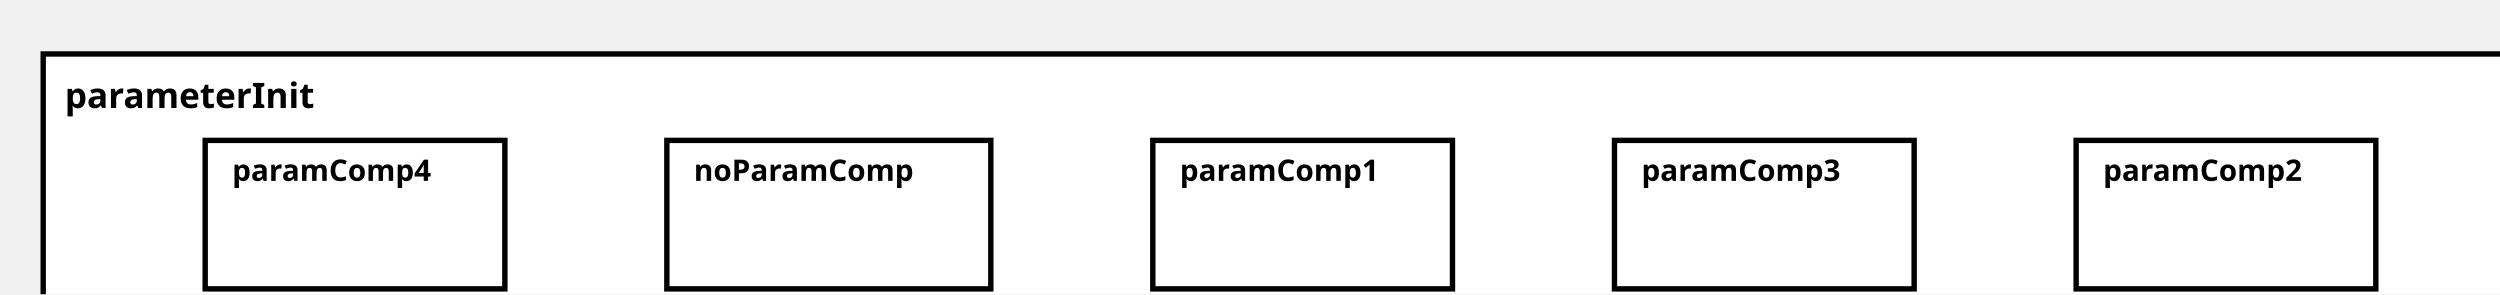
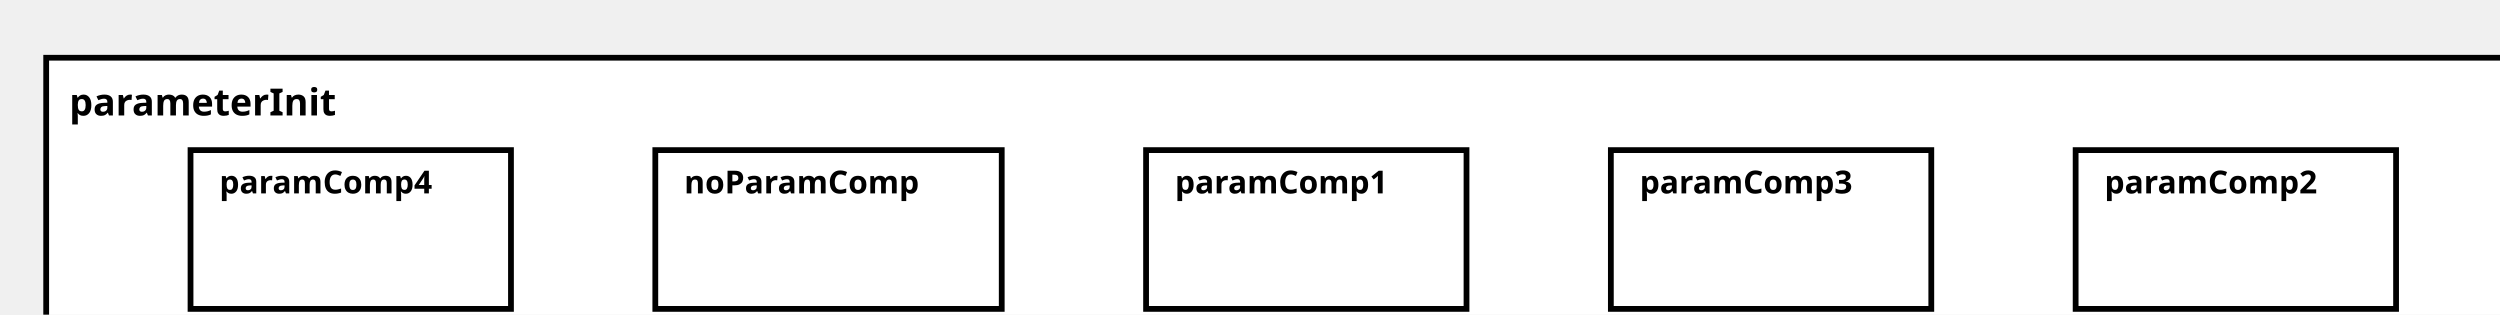
<svg xmlns="http://www.w3.org/2000/svg" width="100%" height="100%" version="1.1">
  <svg version="1.1">
    <g transform="translate(16 20)">
-       <rect id="0" width="924" height="107" style="fill:white;stroke:black;stroke-width:2;fill-opacity:1.0;stroke-opacity:1.0" />
+       <rect id="0" width="864" height="107" style="fill:white;stroke:black;stroke-width:2;fill-opacity:1.0;stroke-opacity:1.0" />
      <text x="8" y="20" style="font-weight: bold" font-family="Verdana" font-size="13" fill="black">
            parameterInit
    </text>
    </g>
  </svg>
-   <g transform="translate(247 52)">
-     <rect data-name="tests.dist.parameterInit.noParamComp" id="3" width="120" height="55" style="fill:white;stroke:black;stroke-width:2;fill-opacity:1.0;stroke-opacity:1.0" />
+   <g transform="translate(227 52)">
+     <rect data-name="tests.dist.parameterInit.noParamComp" id="3" width="120" height="55" style="                 fill:white;             stroke:black;             stroke-width:2;             fill-opacity:1.0;             stroke-opacity:1.0" />
    <text x="10" y="15" alignment-baseline="middle" style="font-weight: bold" font-family="Verdana" font-size="11" fill="black">
    noParamComp
    </text>
  </g>
-   <g transform="translate(427 52)">
-     <rect data-name="tests.dist.parameterInit.paramComp1" id="4" width="111" height="55" style="fill:white;stroke:black;stroke-width:2;fill-opacity:1.0;stroke-opacity:1.0" />
+   <g transform="translate(397 52)">
+     <rect data-name="tests.dist.parameterInit.paramComp1" id="4" width="111" height="55" style="                 fill:white;             stroke:black;             stroke-width:2;             fill-opacity:1.0;             stroke-opacity:1.0" />
    <text x="10" y="15" alignment-baseline="middle" style="font-weight: bold" font-family="Verdana" font-size="11" fill="black">
    paramComp1
    </text>
  </g>
-   <g transform="translate(769 52)">
-     <rect data-name="tests.dist.parameterInit.paramComp2" id="6" width="111" height="55" style="fill:white;stroke:black;stroke-width:2;fill-opacity:1.0;stroke-opacity:1.0" />
+   <g transform="translate(719 52)">
+     <rect data-name="tests.dist.parameterInit.paramComp2" id="6" width="111" height="55" style="                 fill:white;             stroke:black;             stroke-width:2;             fill-opacity:1.0;             stroke-opacity:1.0" />
    <text x="10" y="15" alignment-baseline="middle" style="font-weight: bold" font-family="Verdana" font-size="11" fill="black">
    paramComp2
    </text>
  </g>
-   <g transform="translate(598 52)">
-     <rect data-name="tests.dist.parameterInit.paramComp3" id="5" width="111" height="55" style="fill:white;stroke:black;stroke-width:2;fill-opacity:1.0;stroke-opacity:1.0" />
+   <g transform="translate(558 52)">
+     <rect data-name="tests.dist.parameterInit.paramComp3" id="5" width="111" height="55" style="                 fill:white;             stroke:black;             stroke-width:2;             fill-opacity:1.0;             stroke-opacity:1.0" />
    <text x="10" y="15" alignment-baseline="middle" style="font-weight: bold" font-family="Verdana" font-size="11" fill="black">
    paramComp3
    </text>
  </g>
-   <g transform="translate(76 52)">
-     <rect data-name="tests.dist.parameterInit.paramComp4" id="2" width="111" height="55" style="fill:white;stroke:black;stroke-width:2;fill-opacity:1.0;stroke-opacity:1.0" />
+   <g transform="translate(66 52)">
+     <rect data-name="tests.dist.parameterInit.paramComp4" id="2" width="111" height="55" style="                 fill:white;             stroke:black;             stroke-width:2;             fill-opacity:1.0;             stroke-opacity:1.0" />
    <text x="10" y="15" alignment-baseline="middle" style="font-weight: bold" font-family="Verdana" font-size="11" fill="black">
    paramComp4
    </text>
  </g>
  <defs>
    <marker id="0,0,0" markerWidth="13" markerHeight="13" refX="5" refY="5" orient="auto">
      <polyline points="0,2 5,5 0,8" style="fill:none; stroke:rgb(0,0,0);                     stroke-width:1" />
    </marker>
  </defs>
</svg>
